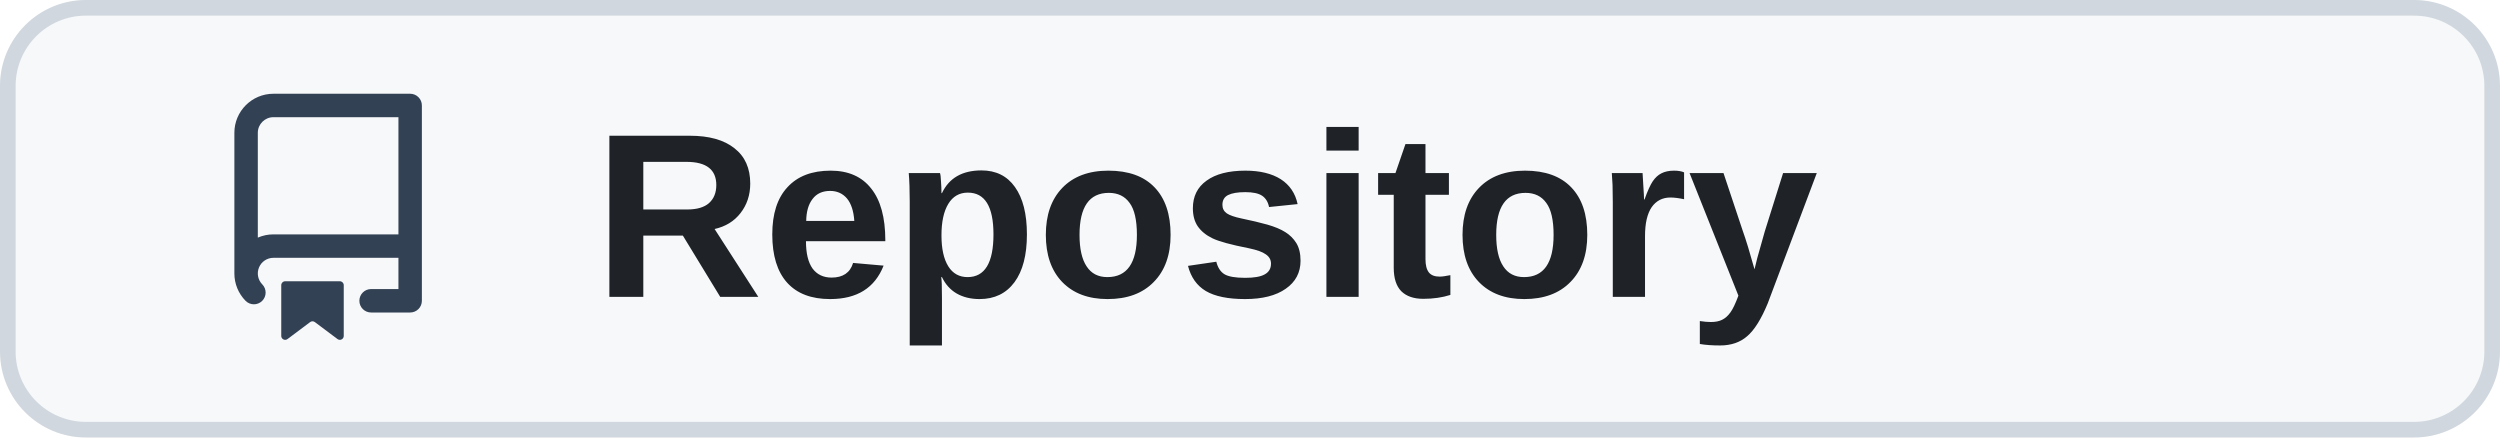
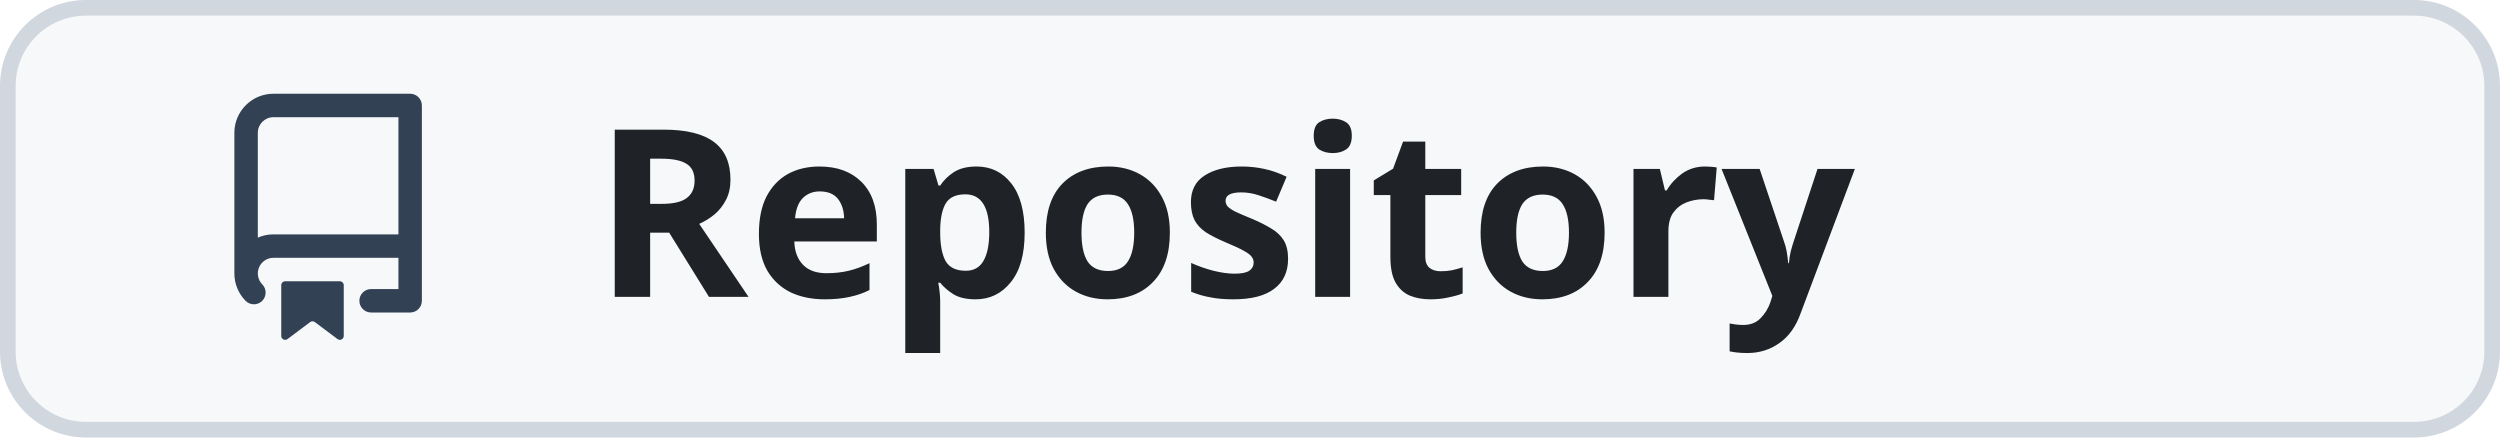
<svg xmlns="http://www.w3.org/2000/svg" width="160" height="28" viewBox="0 0 160 28" role="img" aria-label="Packages repository">
  <rect x=".5" y=".5" width="159" height="27" rx="5" fill="#f6f8fa" stroke="#d0d7de" />
  <g transform="translate(13 6)" fill="#334155">
    <path d="M2 2.5A2.5 2.5 0 0 1 4.5 0h8.75a.75.75 0 0 1 .75.75v12.5a.75.75 0 0 1-.75.75h-2.5a.75.75 0 0 1 0-1.5h1.75v-2h-8a1 1 0 0 0-.714 1.7.75.75 0 1 1-1.072 1.05A2.495 2.495 0 0 1 2 11.5Zm10.5-1h-8a1 1 0 0 0-1 1v6.708A2.486 2.486 0 0 1 4.5 9h8ZM5 12.25a.25.25 0 0 1 .25-.25h3.5a.25.25 0 0 1 .25.25v3.25a.25.25 0 0 1-.4.2l-1.45-1.087a.249.249 0 0 0-.3 0L5.4 15.7a.25.25 0 0 1-.4-.2Z" />
  </g>
-   <text x="38" y="19" font-family="Arial" font-size="15" font-weight="600" fill="#1f2328">Repository</text>
+   <text x="38" y="19" font-family="-apple-system, &quot;Segoe UI&quot;, &quot;Noto Sans&quot;, Helvetica, Arial, sans-serif" font-size="15" font-weight="600" fill="#1f2328">Repository</text>
</svg>
